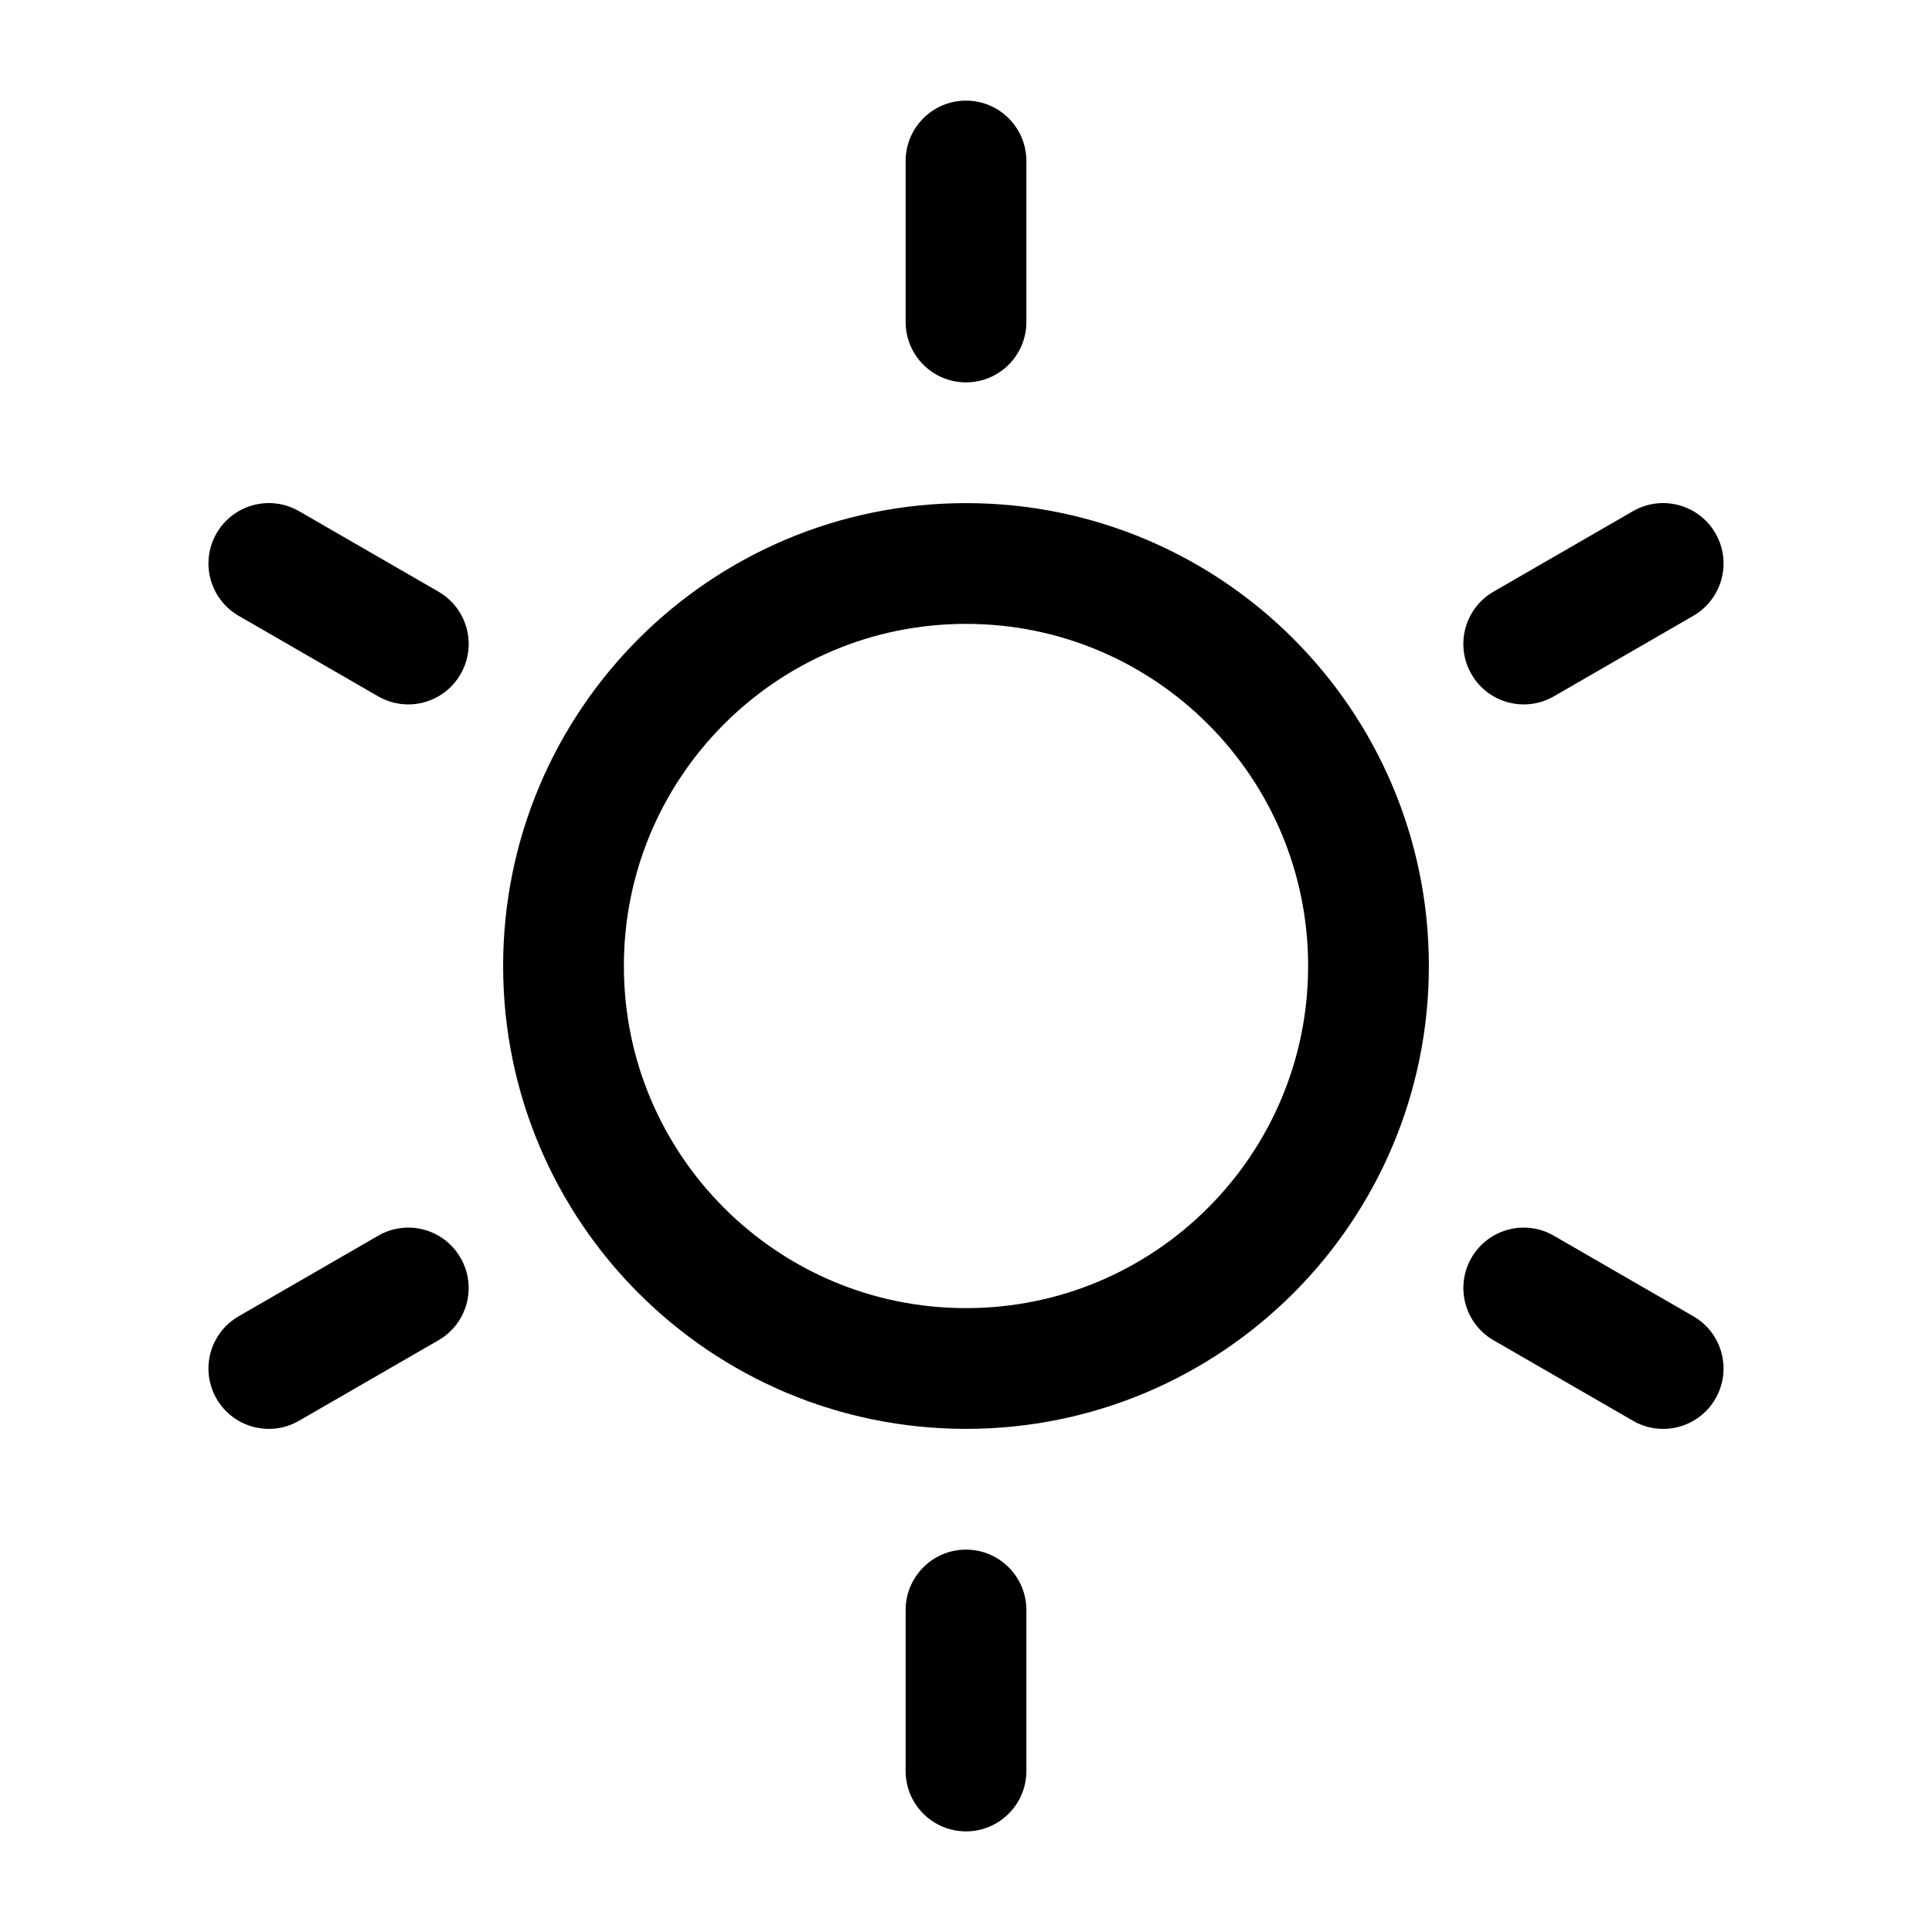
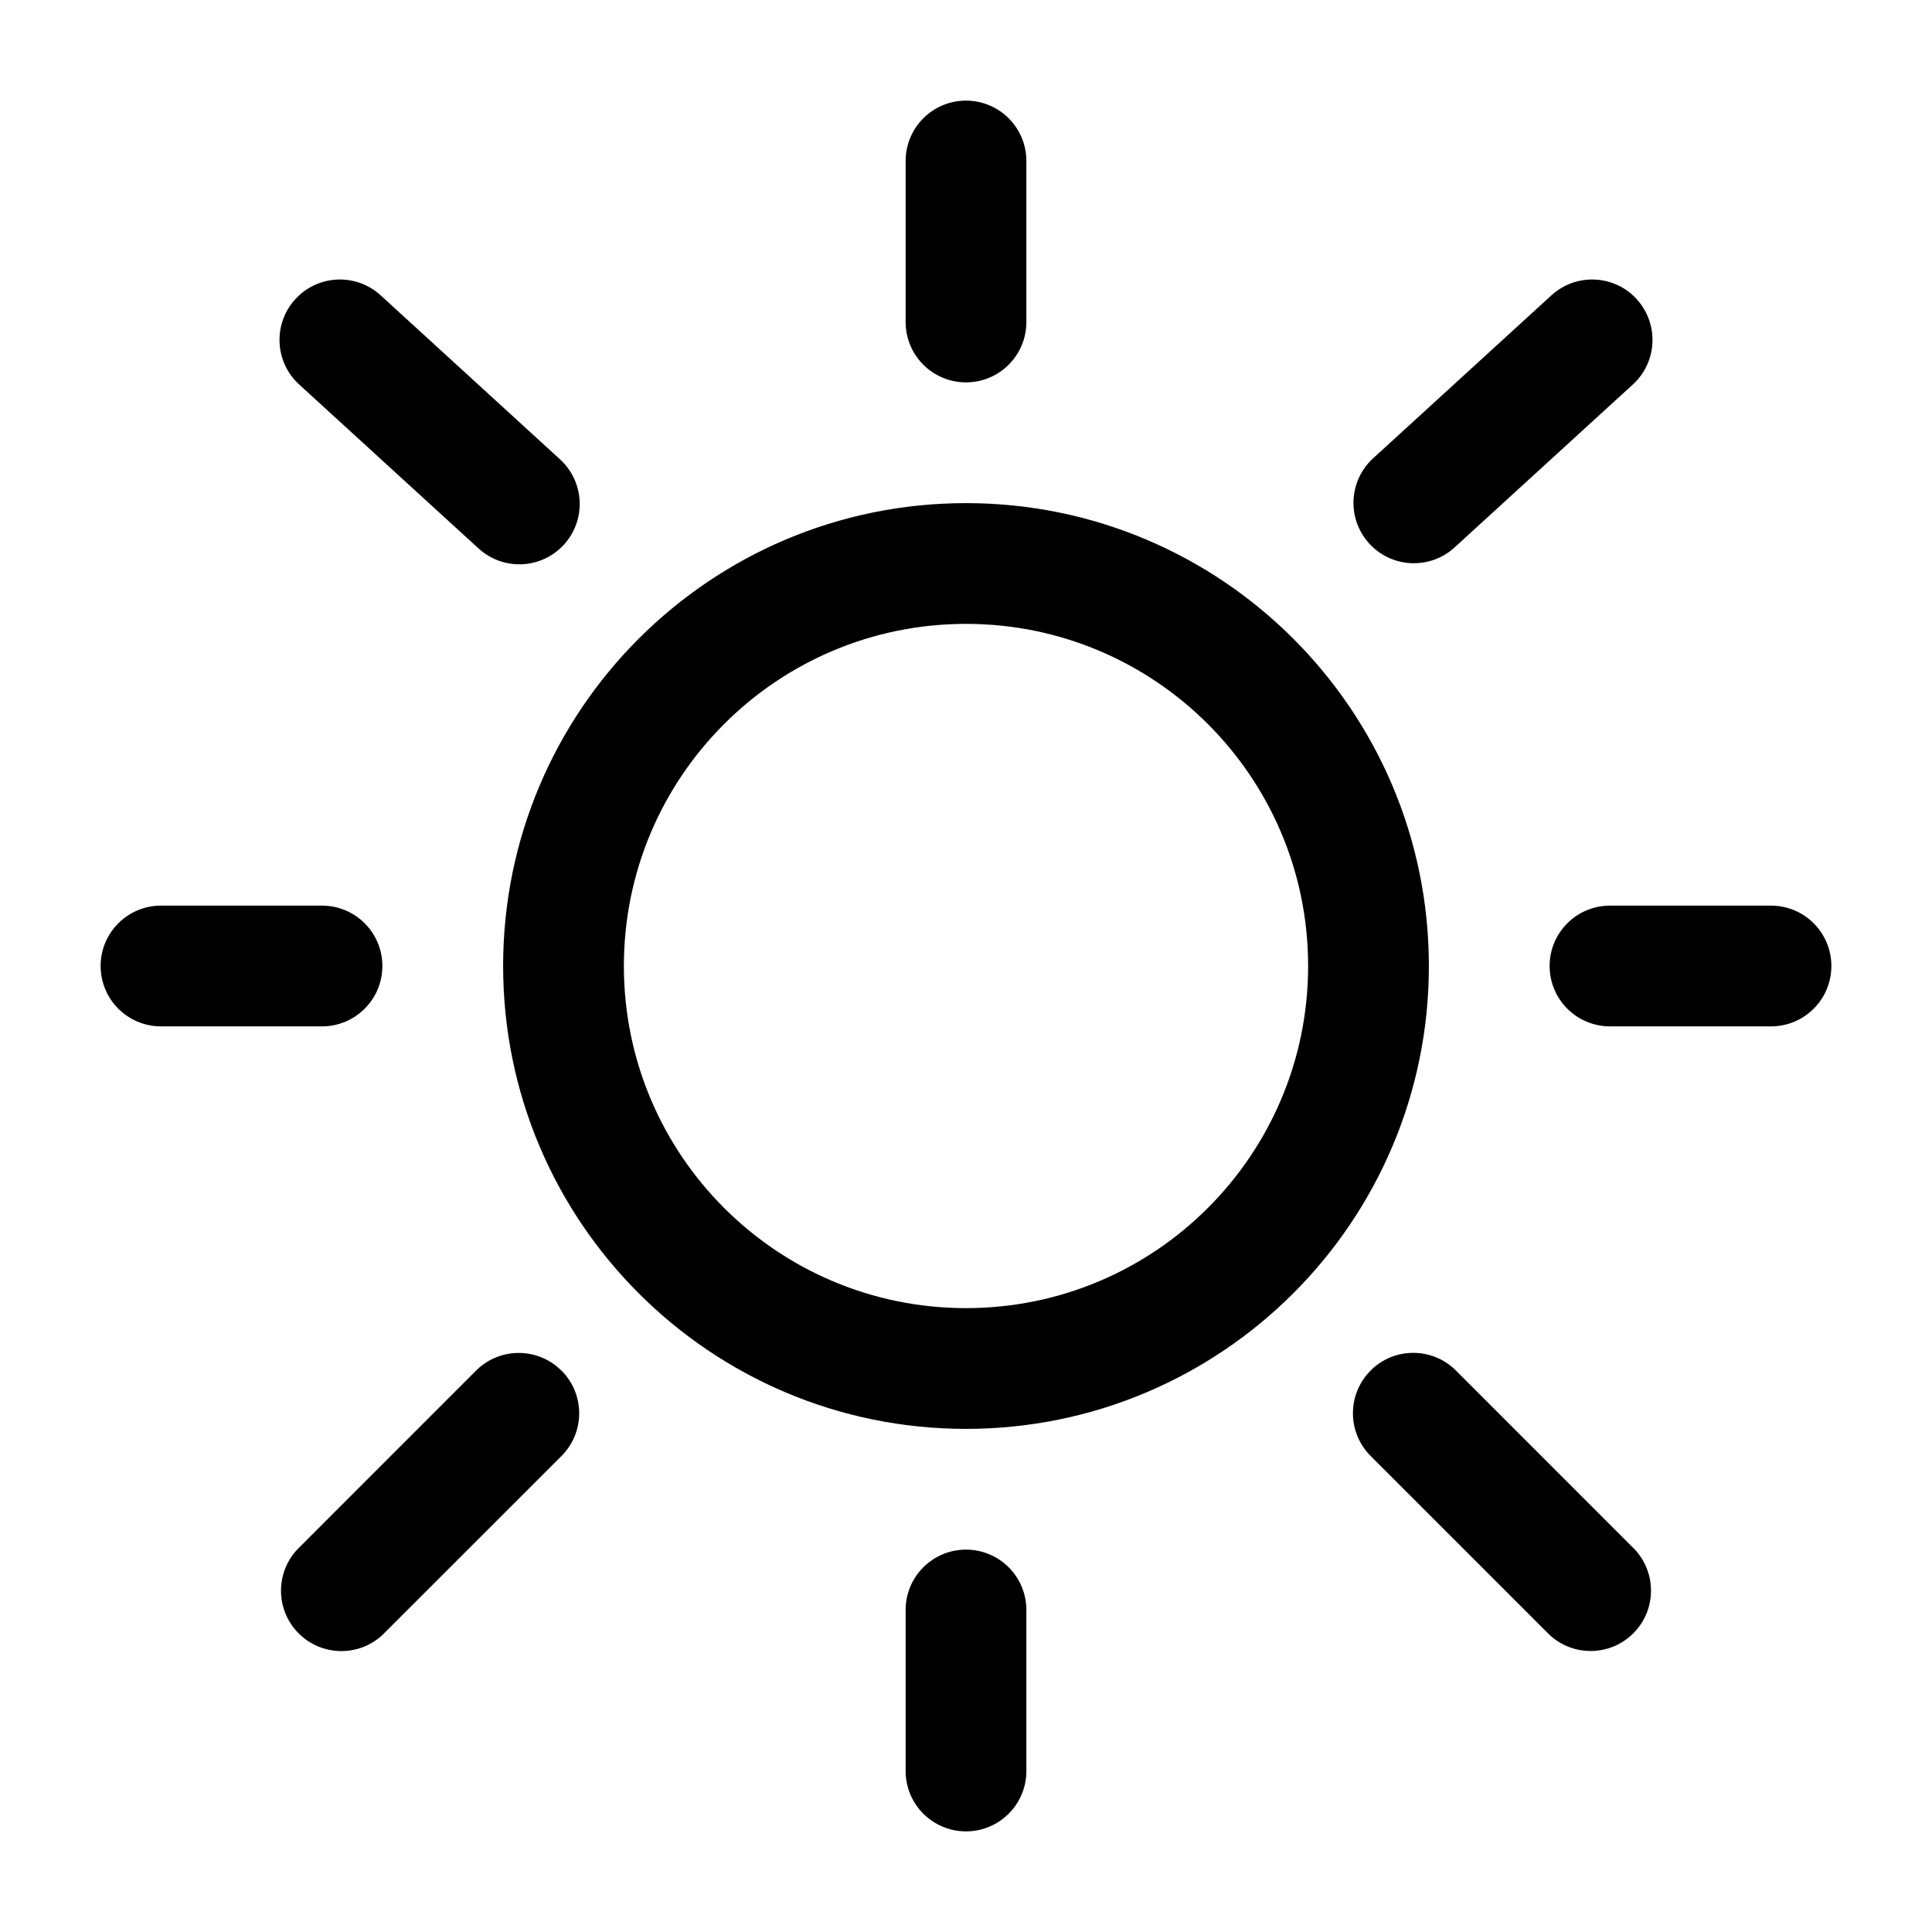
- <svg xmlns="http://www.w3.org/2000/svg" width="24" height="24" viewBox="0 0 24 24" fill="none">
-   <circle cx="12" cy="12" r="5" stroke="currentColor" stroke-width="1.5" />
-   <path d="M12.75 2C12.75 1.586 12.414 1.25 12 1.25C11.586 1.25 11.25 1.586 11.25 2H12.75ZM11.25 4C11.25 4.414 11.586 4.75 12 4.75C12.414 4.75 12.75 4.414 12.75 4H11.25ZM11.25 2V4H12.75V2H11.25Z" fill="currentColor" />
-   <path d="M12.75 20C12.75 19.586 12.414 19.25 12 19.25C11.586 19.25 11.25 19.586 11.25 20H12.75ZM11.25 22C11.25 22.414 11.586 22.75 12 22.75C12.414 22.75 12.75 22.414 12.75 22H11.25ZM11.25 20V22H12.75V20H11.25Z" fill="currentColor" />
-   <path d="M21.035 7.65C21.394 7.442 21.517 6.984 21.31 6.625C21.103 6.266 20.644 6.143 20.285 6.35L21.035 7.65ZM18.553 7.35C18.194 7.558 18.072 8.016 18.279 8.375C18.486 8.734 18.944 8.857 19.303 8.65L18.553 7.35ZM20.285 6.35L18.553 7.35L19.303 8.65L21.035 7.65L20.285 6.35Z" fill="currentColor" />
-   <path d="M5.447 16.649C5.806 16.442 5.928 15.984 5.721 15.625C5.514 15.266 5.056 15.143 4.697 15.351L5.447 16.649ZM2.965 16.351C2.606 16.558 2.483 17.016 2.69 17.375C2.897 17.734 3.356 17.857 3.715 17.649L2.965 16.351ZM4.697 15.351L2.965 16.351L3.715 17.649L5.447 16.649L4.697 15.351Z" fill="currentColor" />
-   <path d="M3.715 6.35C3.356 6.143 2.897 6.266 2.69 6.625C2.483 6.984 2.606 7.442 2.965 7.65L3.715 6.35ZM4.697 8.65C5.056 8.857 5.514 8.734 5.721 8.375C5.929 8.016 5.806 7.558 5.447 7.35L4.697 8.65ZM2.965 7.65L4.697 8.65L5.447 7.35L3.715 6.35L2.965 7.65Z" fill="currentColor" />
-   <path d="M19.303 15.351C18.945 15.143 18.486 15.266 18.279 15.625C18.072 15.984 18.195 16.442 18.553 16.649L19.303 15.351ZM20.285 17.649C20.644 17.857 21.103 17.734 21.31 17.375C21.517 17.016 21.394 16.558 21.035 16.351L20.285 17.649ZM18.553 16.649L20.285 17.649L21.035 16.351L19.303 15.351L18.553 16.649Z" fill="currentColor" />
+ <svg xmlns="http://www.w3.org/2000/svg" width="1em" height="1em" viewBox="0 0 24 24">
+   <path d="M0 0h24v24H0z" fill="none" />
+   <path fill="currentColor" fill-rule="evenodd" d="M12 1.25a.75.75 0 0 1 .75.75v2a.75.75 0 0 1-1.5 0V2a.75.75 0 0 1 .75-.75M3.669 3.716a.75.75 0 0 1 1.06-.047L6.95 5.7a.75.75 0 1 1-1.012 1.107L3.716 4.776a.75.75 0 0 1-.047-1.06m16.662 0a.75.75 0 0 1-.047 1.06l-2.222 2.031A.75.75 0 0 1 17.05 5.7l2.222-2.031a.75.75 0 0 1 1.06.047M12 7.75a4.25 4.25 0 1 0 0 8.5a4.25 4.25 0 0 0 0-8.5M6.25 12a5.75 5.75 0 1 1 11.5 0a5.75 5.75 0 0 1-11.5 0m-5 0a.75.75 0 0 1 .75-.75h2a.75.75 0 0 1 0 1.5H2a.75.75 0 0 1-.75-.75m18 0a.75.75 0 0 1 .75-.75h2a.75.75 0 0 1 0 1.5h-2a.75.75 0 0 1-.75-.75m-2.224 5.025a.75.75 0 0 1 1.06 0l2.222 2.223a.75.75 0 0 1-1.06 1.06l-2.222-2.222a.75.75 0 0 1 0-1.06m-10.051 0a.75.75 0 0 1 0 1.061l-2.223 2.222a.75.75 0 0 1-1.06-1.06l2.222-2.223a.75.75 0 0 1 1.06 0M12 19.25a.75.75 0 0 1 .75.75v2a.75.75 0 0 1-1.5 0v-2a.75.75 0 0 1 .75-.75" clip-rule="evenodd" />
</svg>
